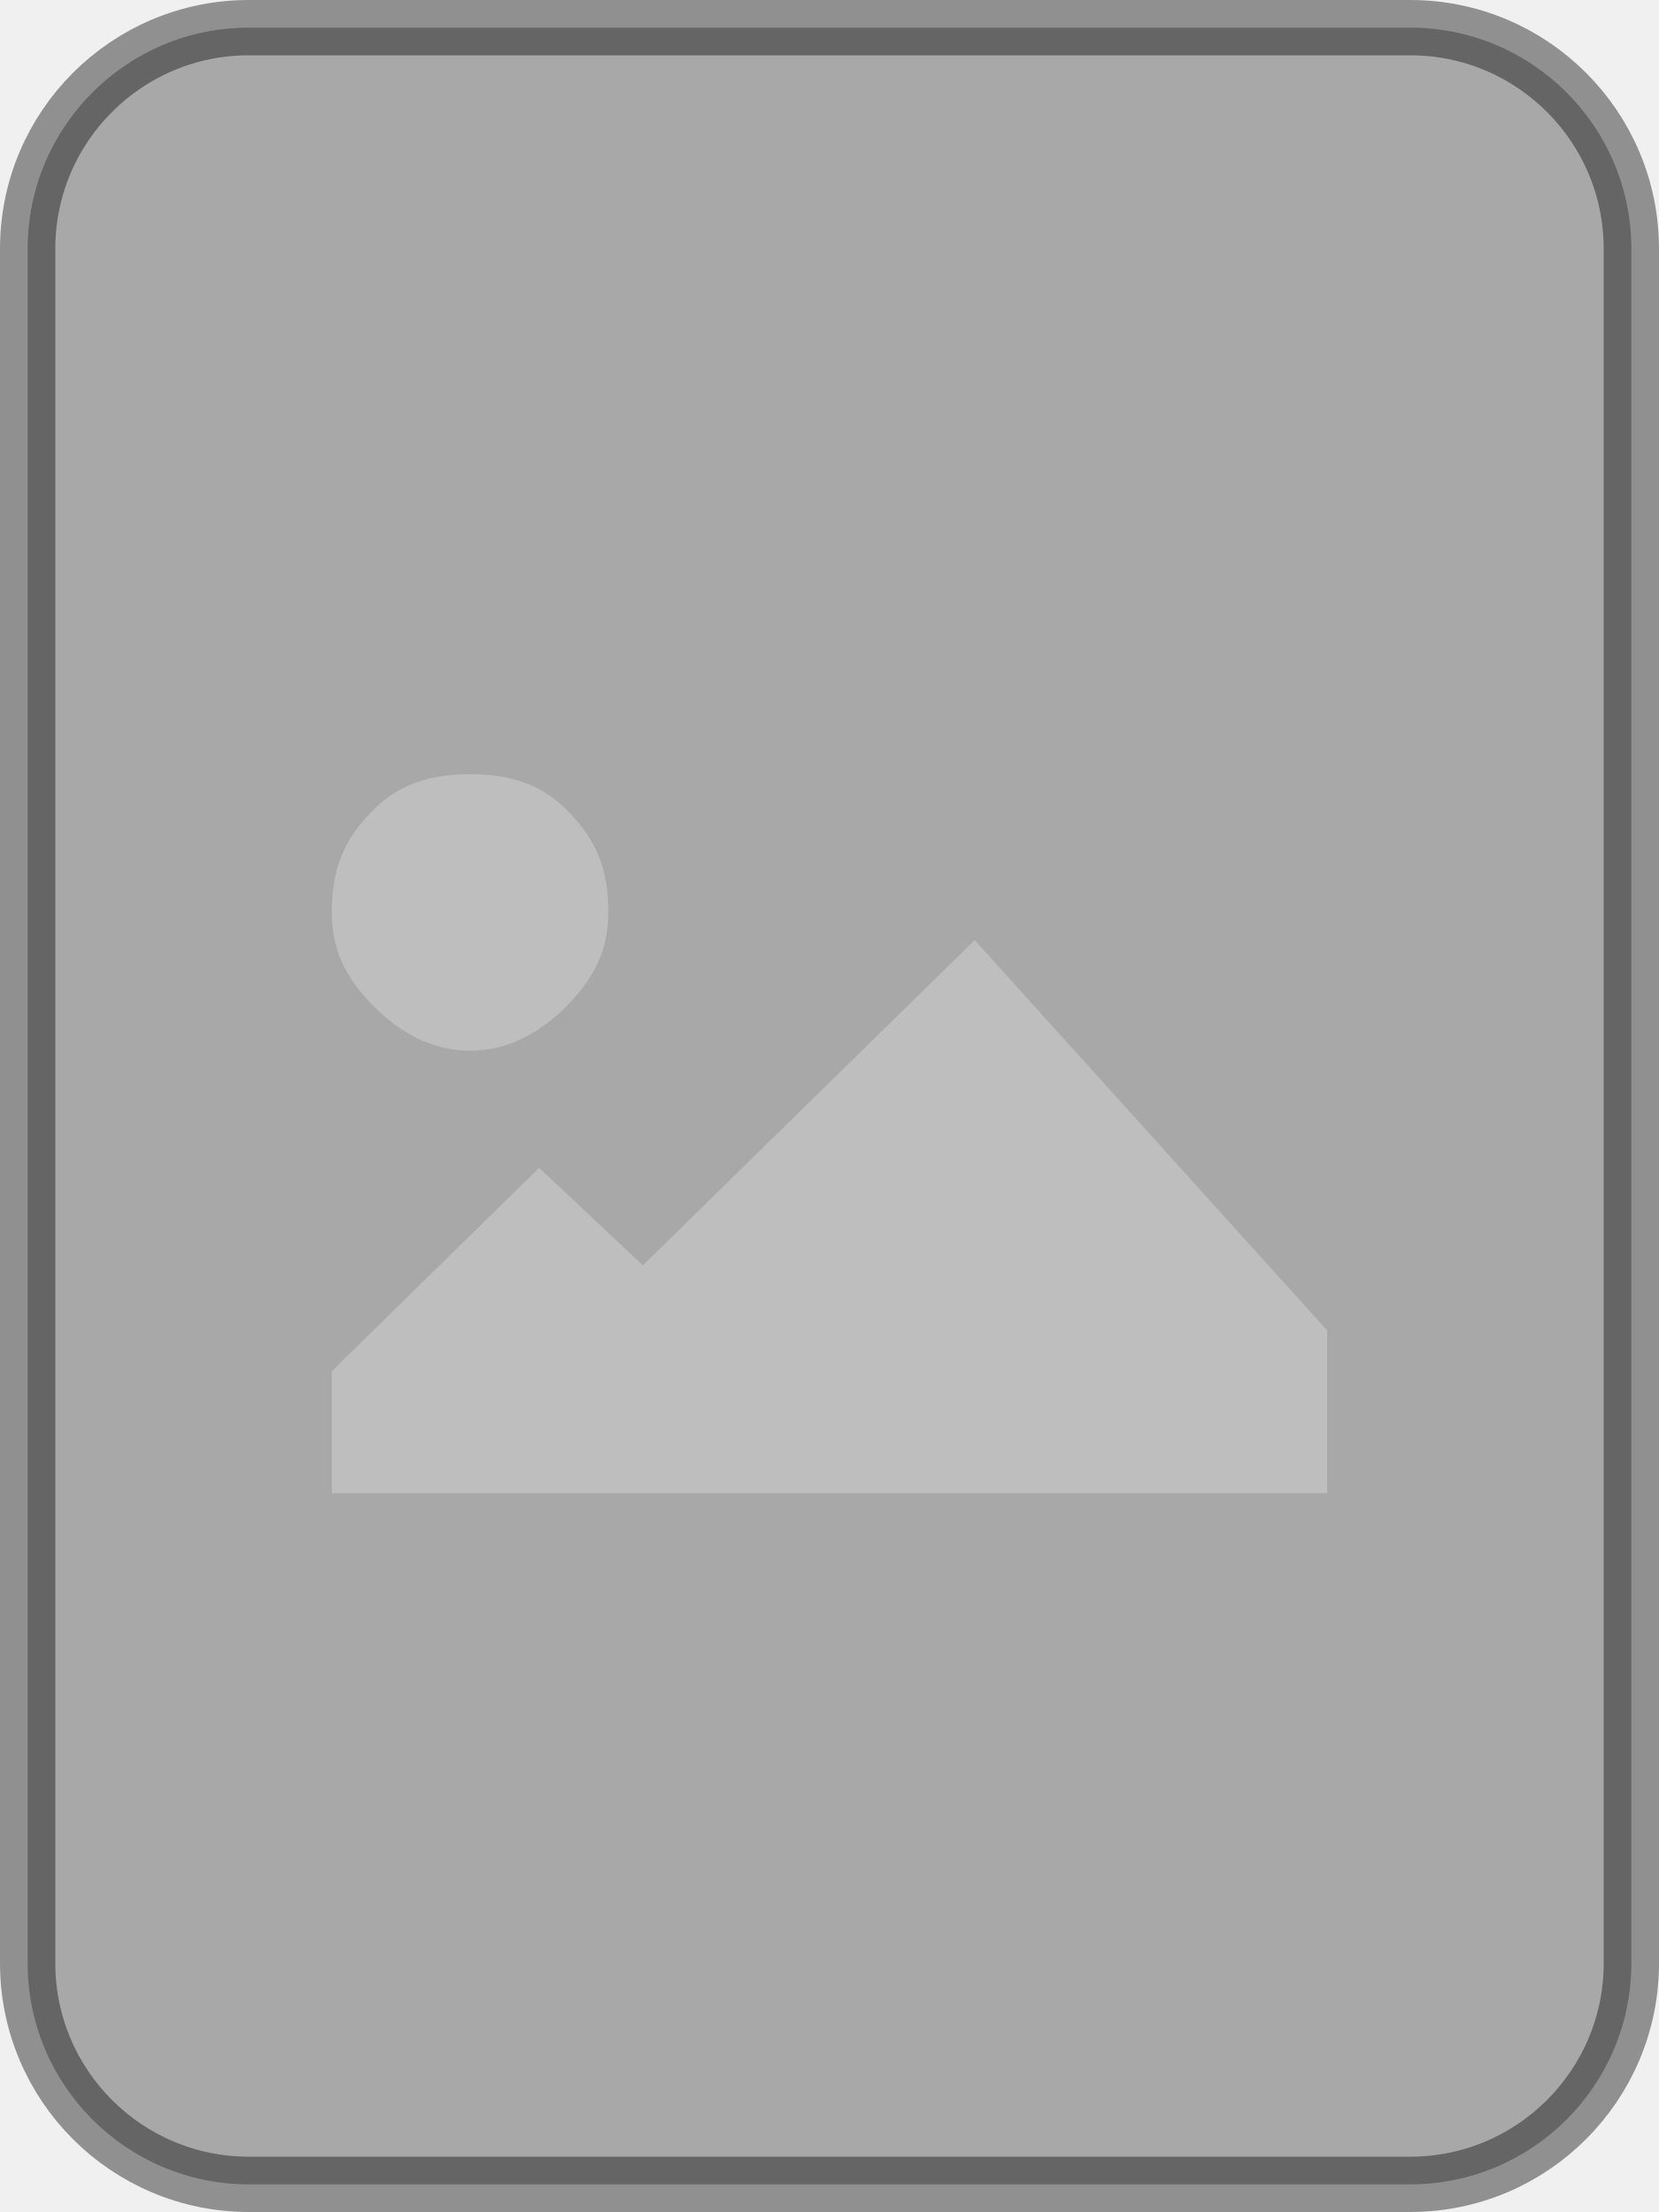
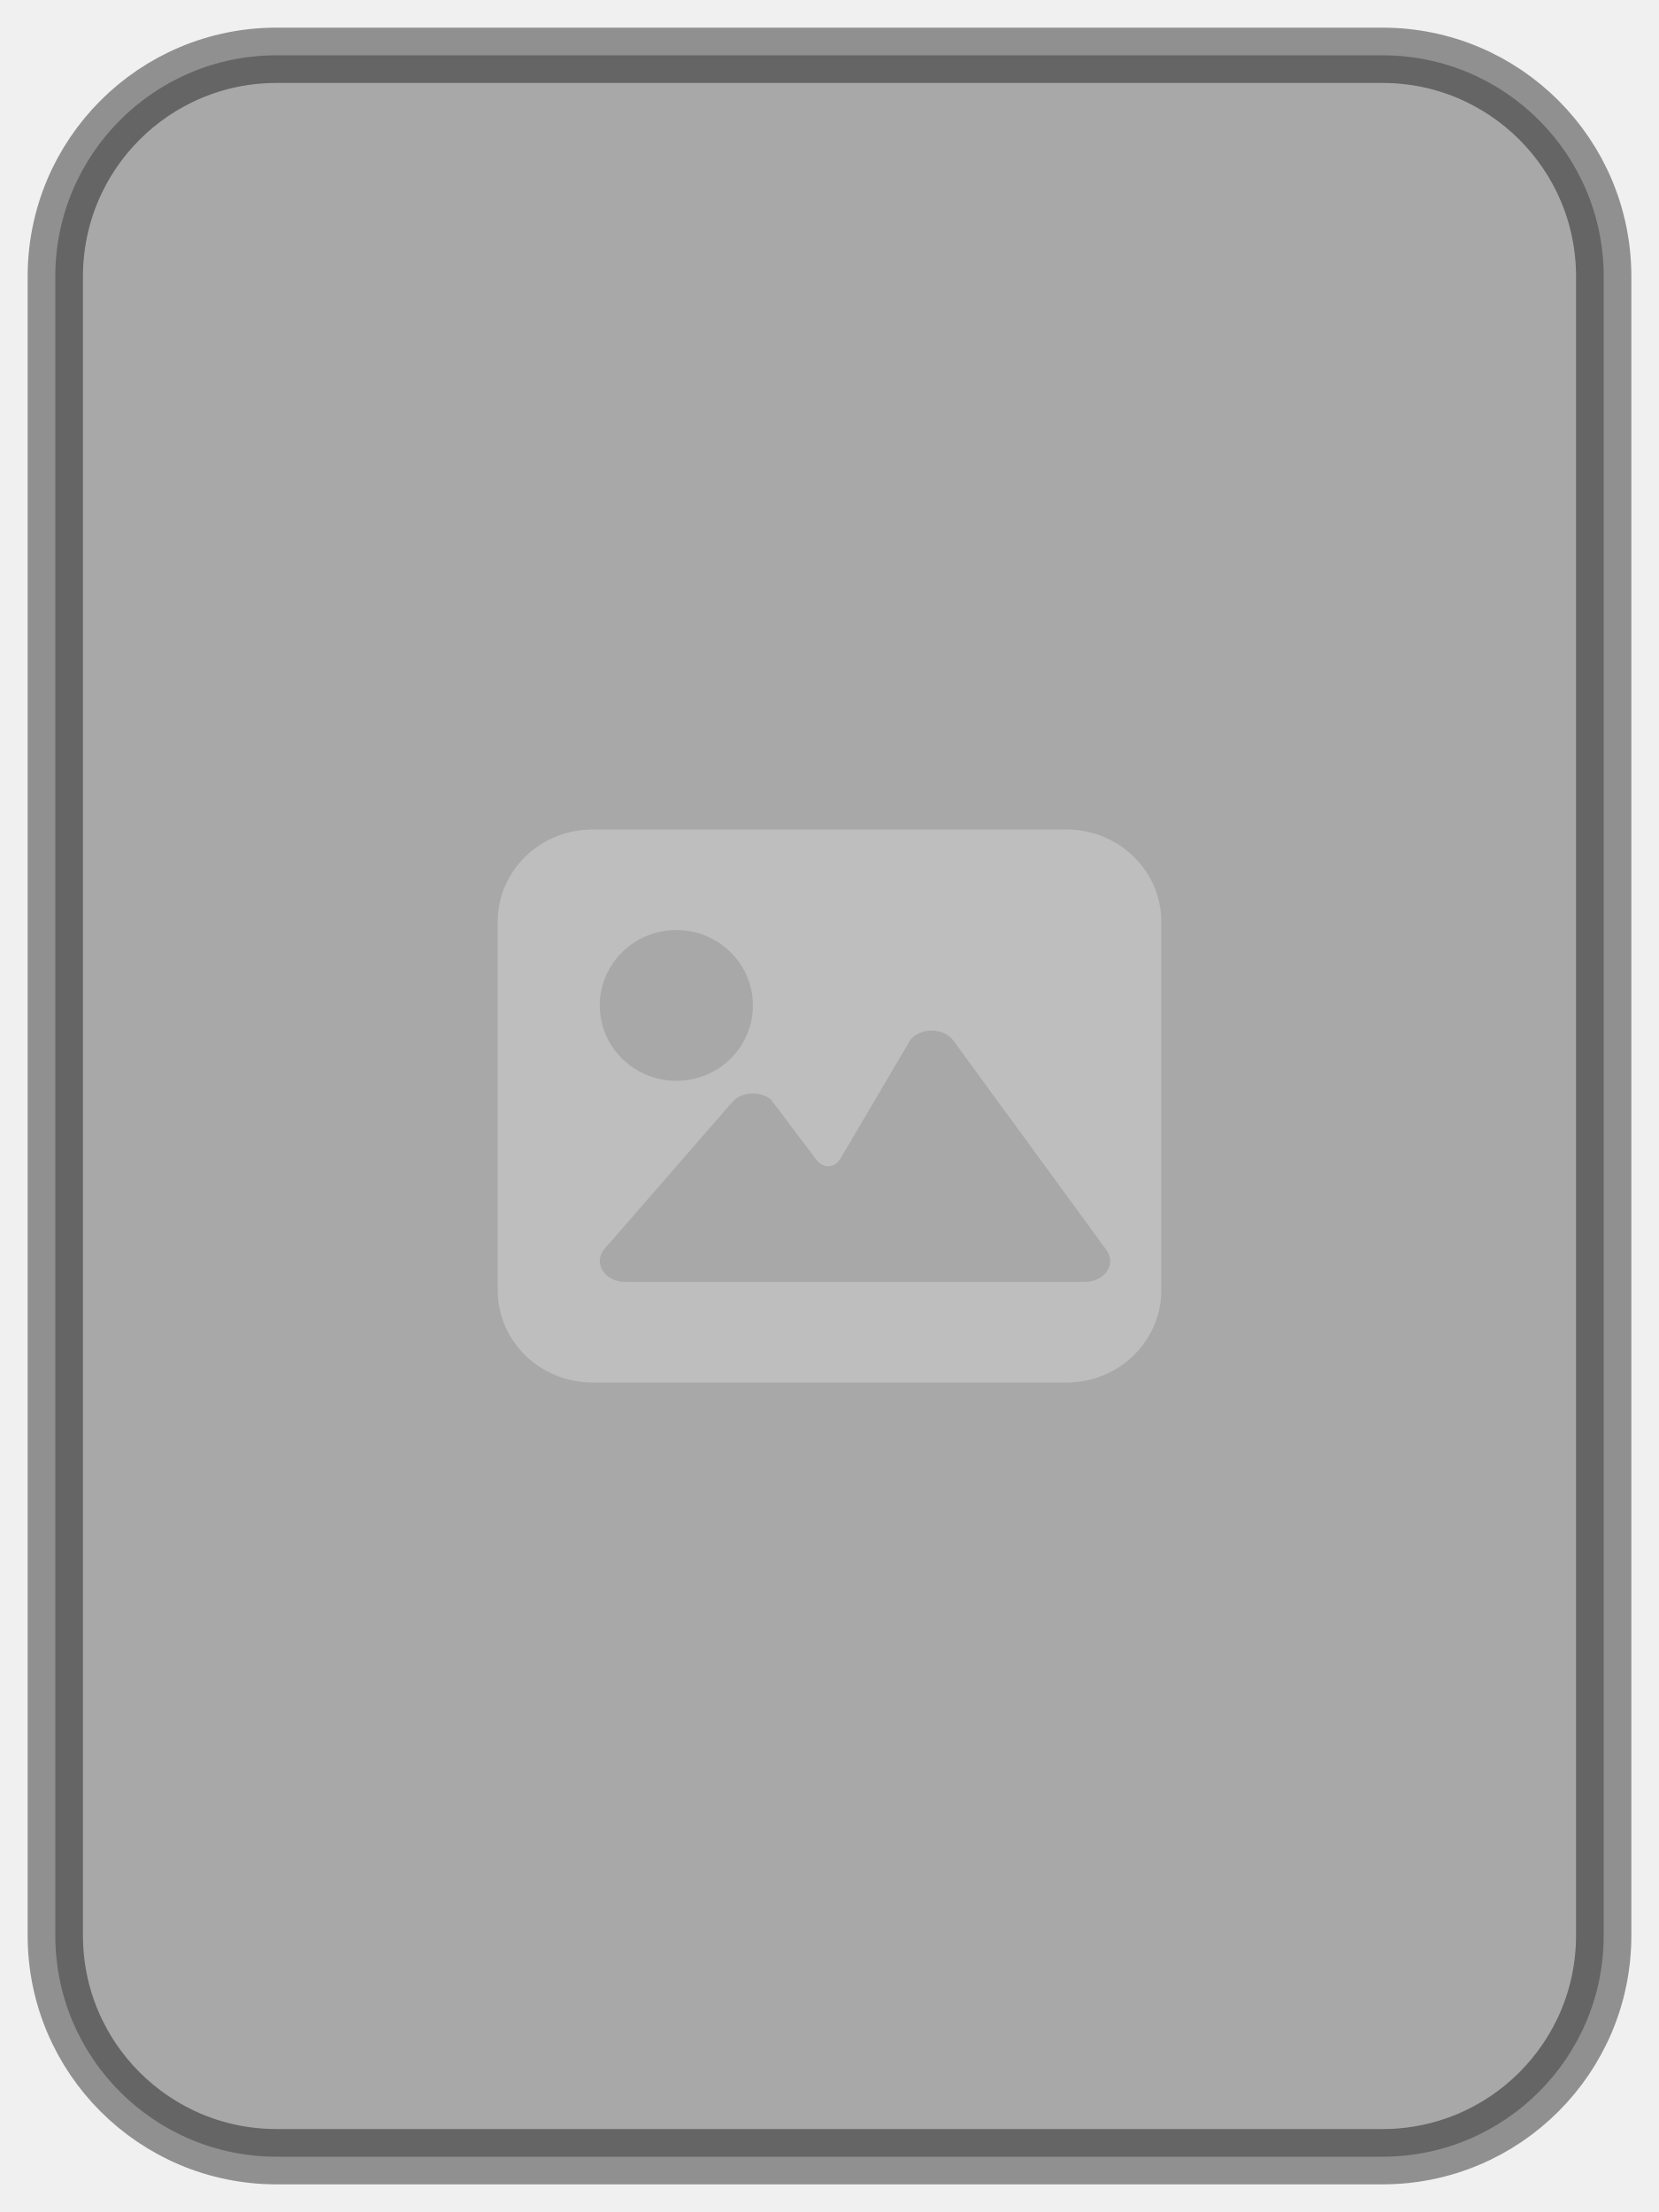
<svg xmlns="http://www.w3.org/2000/svg" width="30px" height="40px" viewBox="0 0 30 40" version="1.1">
-   <g id="深" stroke="none" stroke-width="1" fill="none" fill-rule="evenodd">
-     <g id="看图3-dark备份" transform="translate(-730, -858)">
-       <g id="编组-2" transform="translate(320, 843)">
-         <g transform="translate(411, 16)" id="imagewithbg-dark">
-           <g>
-             <rect id="Rectangle-90备份-2" stroke-opacity="0.4" stroke="#000000" fill-opacity="0.3" fill="#000000" x="-0.5" y="-0.5" width="29" height="39" rx="4" />
-             <path d="M7.5,13 C6.806,13 6.215,13.167 5.729,13.667 C5.243,14.167 5,14.667 5,15.5 C5,16.167 5.243,16.667 5.729,17.167 C6.215,17.667 6.806,18 7.5,18 C8.194,18 8.785,17.667 9.271,17.167 C9.757,16.667 10,16.167 10,15.5 C10,14.667 9.757,14.167 9.271,13.667 C8.785,13.167 8.194,13 7.5,13 Z M16.625,16 L10.625,21.882 L8.75,20.118 L5,23.794 L5,26 L23,26 L23,23.059 L16.625,16 Z" id="image-dark" fill-opacity="0.25" fill="#FFFFFF" fill-rule="nonzero" />
-           </g>
-         </g>
+   <g id="浅" stroke="none" stroke-width="1" fill="none" fill-rule="evenodd">
+     <g id="看图。占位图" transform="translate(-791, -928)" fill-rule="nonzero">
+       <g id="编组-8" transform="translate(791, 928)">
+         <rect id="Rectangle-90备份-3" stroke-opacity="0.4" stroke="#000000" fill-opacity="0.3" fill="#000000" x="1" y="1" width="28" height="38" rx="4" />
+         <path d="M19.286,15 C20.232,15 21,15.746 21,16.667 L21,23.333 C21,24.254 20.232,25 19.286,25 L10.714,25 C9.768,25 9,24.254 9,23.333 L9,16.667 C9,15.746 9.768,15 10.714,15 L19.286,15 Z M16.462,18.805 L15.203,20.943 C15.091,21.133 14.887,21.138 14.755,20.962 L13.942,19.884 C13.74,19.718 13.406,19.741 13.24,19.931 L10.933,22.583 C10.715,22.834 10.933,23.182 11.308,23.182 L19.615,23.182 C19.973,23.182 20.195,22.861 20.01,22.608 L17.242,18.82 C17.067,18.582 16.65,18.574 16.462,18.805 Z M12.231,16.818 C11.466,16.818 10.846,17.429 10.846,18.182 C10.846,18.935 11.466,19.545 12.231,19.545 C12.995,19.545 13.615,18.935 13.615,18.182 C13.615,17.429 12.995,16.818 12.231,16.818 Z" id="形状" fill-opacity="0.25" fill="#FFFFFF" />
      </g>
    </g>
  </g>
</svg>
